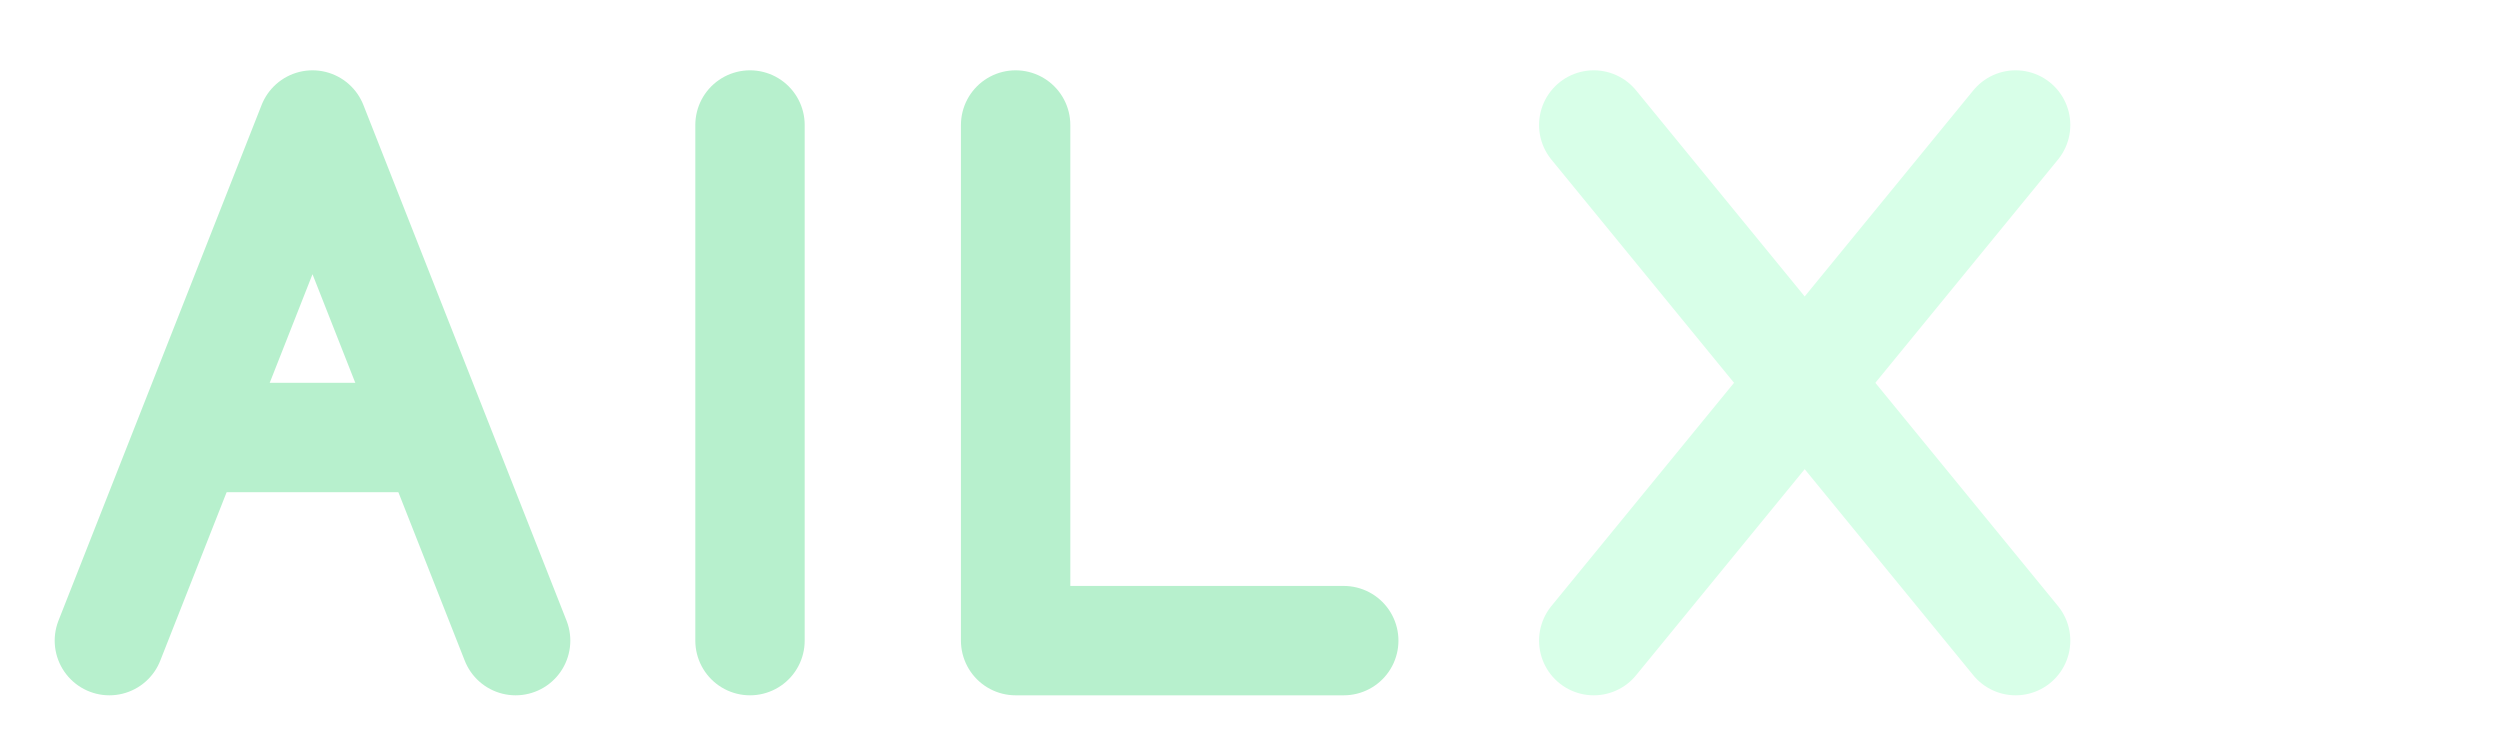
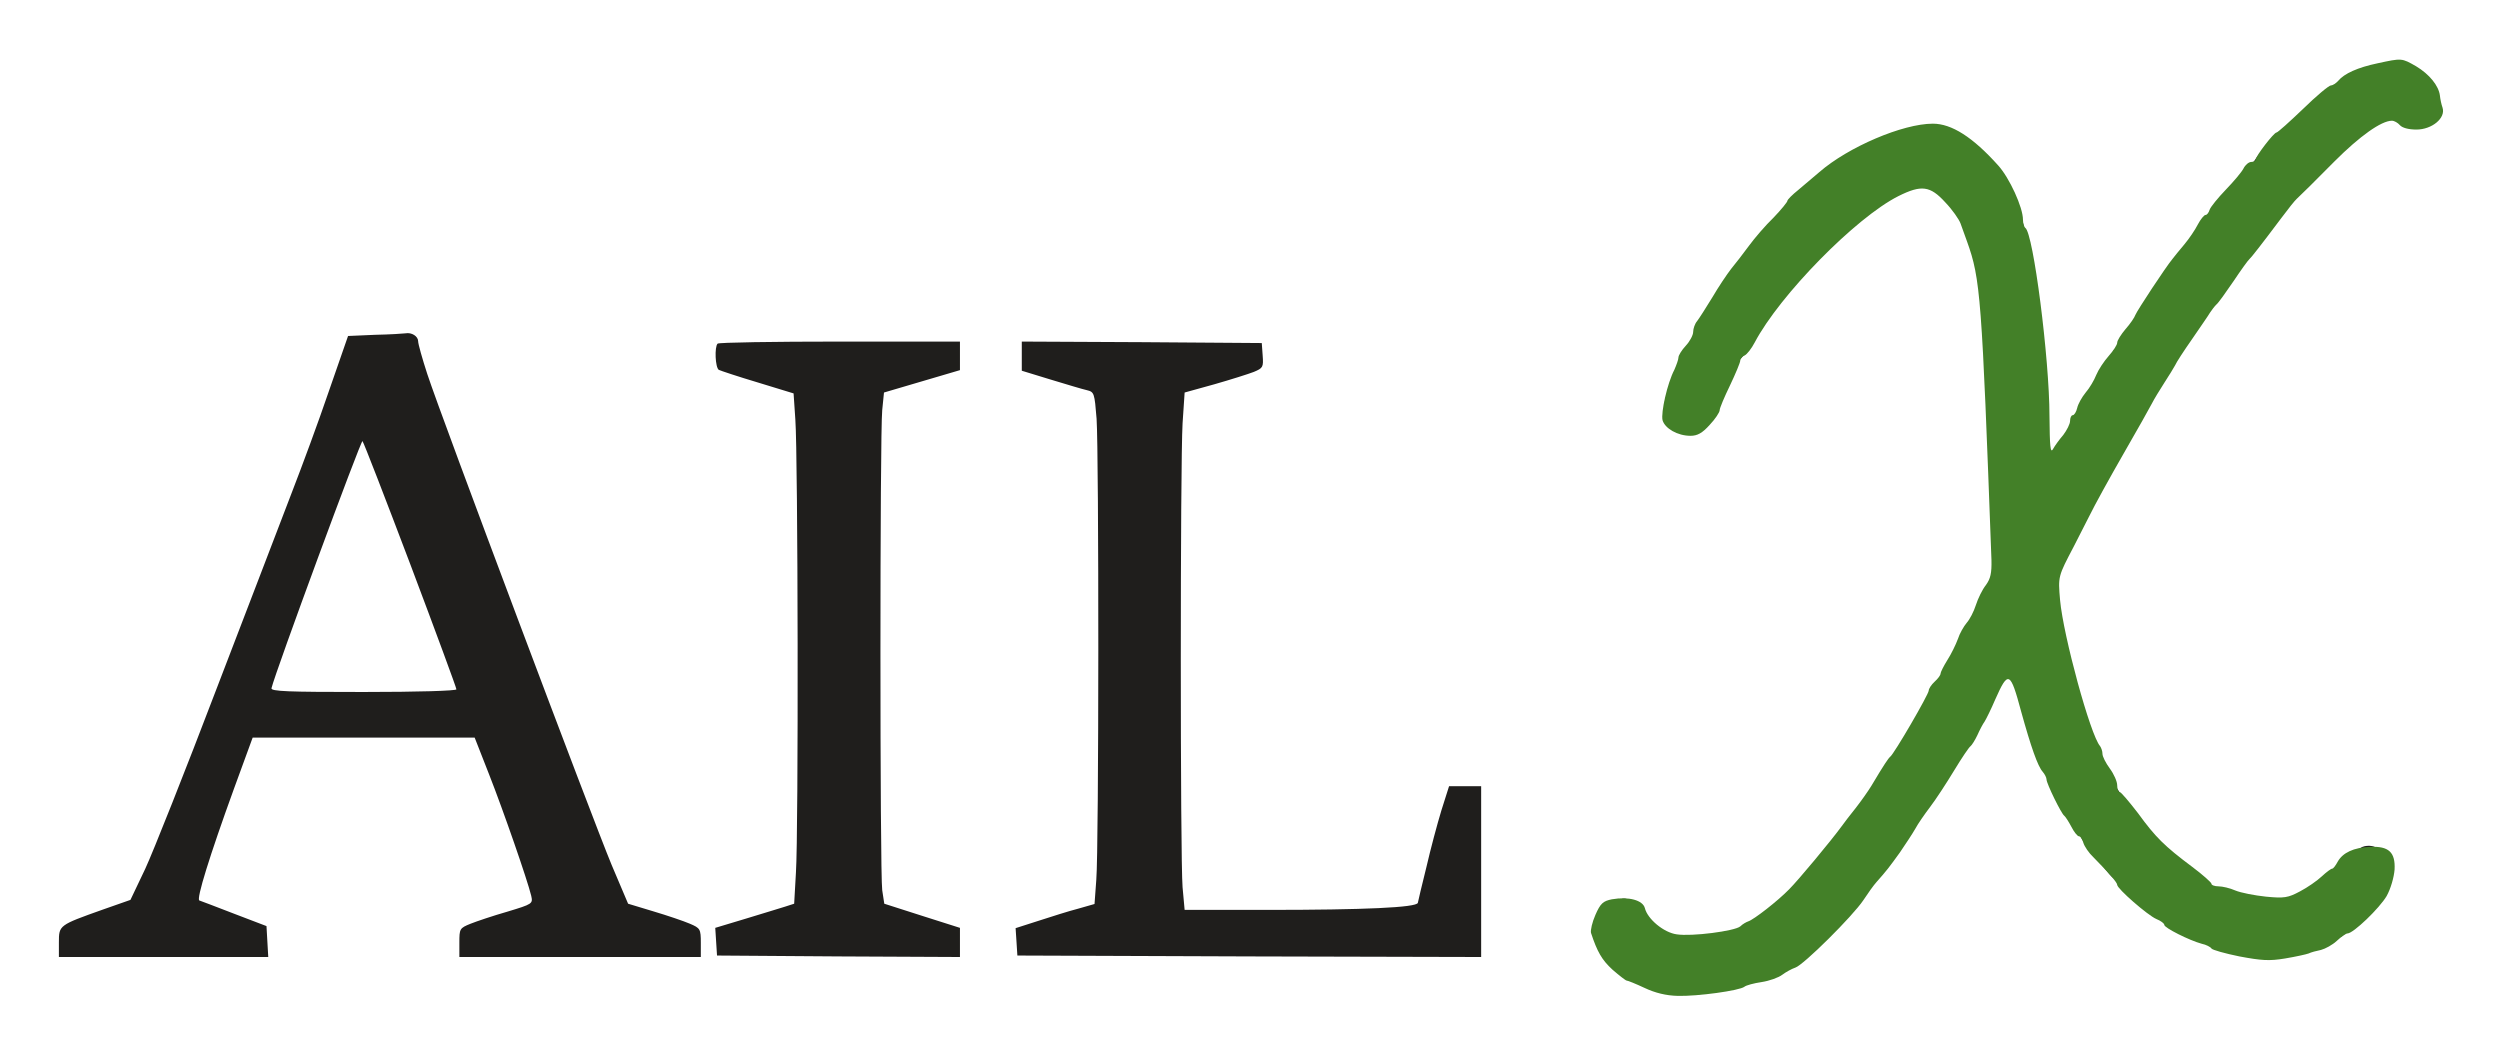
- <svg xmlns="http://www.w3.org/2000/svg" viewBox="0 0 320 96" fill="none" aria-label="AILX">
-   <g stroke="#b7f0cd" stroke-width="14" stroke-linecap="round" stroke-linejoin="round">
-     <path class="lg lg-a" d="M14 82 L40 16 L66 82" />
-     <path class="lg lg-a2" d="M26 56 L54 56" />
-     <path class="lg lg-i" d="M96 16 L96 82" />
-     <path class="lg lg-l" d="M130 16 L130 82 L172 82" />
-     <path class="lg lg-x1" stroke="#d8ffe8" d="M204 16 L258 82" />
-     <path class="lg lg-x2" stroke="#d8ffe8" d="M258 16 L204 82" />
+ <svg xmlns="http://www.w3.org/2000/svg" viewBox="1610 4350 8490 3580" role="img" aria-label="AILX">
+   <g transform="translate(0,12800) scale(1,-1)" fill="#1f1e1c" stroke="none">
+     <path d="M9657 8214 c-29 -9 -45 -19 -41 -25 4 -8 9 -7 14 1 5 7 17 10 31 5 19 -5 21 -4 9 4 -12 9 -10 11 13 11 15 0 27 5 27 10 0 6 -1 10 -2 9 -2 0 -25 -7 -51 -15z M9877 8115 c4 -16 6 -39 5 -50 -1 -16 1 -17 8 -5 14 22 12 43 -5 66 -14 18 -15 17 -8 -11z M9387 8030 c-32 -33 -54 -60 -50 -61 5 0 0 -4 -10 -7 -16 -7 -16 -9 -2 -27 8 -11 15 -15 14 -10 -3 24 2 36 13 29 6 -4 8 -3 5 4 -10 15 3 42 19 42 8 0 20 11 26 25 7 15 17 24 25 21 9 -4 11 -1 7 5 -4 6 0 15 7 20 7 4 11 10 8 13 -3 3 -31 -21 -62 -54z M9765 8051 l20 -10 -20 -1 c-16 -1 -14 -4 10 -14 31 -13 75 -10 75 5 0 5 -7 5 -17 2 -11 -4 -14 -3 -9 5 4 8 0 12 -11 12 -10 0 -29 3 -43 5 -22 5 -22 4 -5 -4z M8263 7973 c-21 -8 12 -34 33 -26 12 4 15 3 10 -5 -5 -8 -1 -10 10 -5 13 5 15 3 9 -7 -6 -9 -4 -11 5 -5 10 6 6 14 -16 32 -30 24 -32 24 -51 16z M7925 7948 c-41 -21 -83 -58 -67 -58 5 0 15 7 23 16 23 27 87 55 116 49 23 -4 25 -4 8 4 -28 14 -35 13 -80 -11z M9525 7927 c-36 -39 -67 -77 -62 -77 6 0 97 89 97 95 0 11 -16 2 -35 -18z M9273 7914 c-10 -15 -30 -40 -45 -55 -14 -16 -23 -29 -19 -29 4 0 16 9 26 20 10 11 22 17 26 14 5 -3 6 2 3 10 -3 9 -1 16 4 16 6 0 14 9 17 20 4 11 11 18 16 15 5 -4 9 -1 9 4 0 20 -19 12 -37 -15z M7709 7784 c-21 -23 -27 -33 -14 -27 11 6 29 9 40 8 16 -1 20 5 20 27 1 15 -2 28 -5 28 -3 0 -22 -16 -41 -36z M9173 7798 c-11 -13 -26 -34 -32 -48 l-12 -25 19 24 c11 14 21 19 23 12 2 -6 10 -1 18 11 13 21 13 22 -2 9 -22 -17 -22 -3 0 21 9 10 14 18 11 18 -2 0 -14 -10 -25 -22z M9380 7800 c-10 -6 -11 -10 -2 -10 20 0 14 -15 -23 -56 -19 -21 -35 -42 -35 -47 0 -4 22 17 50 49 27 31 47 61 44 65 -7 11 -15 11 -34 -1z M7933 7748 c-13 -6 -23 -14 -23 -19 0 -14 -65 -81 -87 -89 -12 -5 -27 -22 -35 -37 -7 -15 -20 -28 -28 -28 -8 0 -24 -18 -35 -40 -11 -22 -26 -39 -33 -37 -6 1 -12 -5 -12 -13 0 -24 13 -17 38 19 29 42 177 190 217 216 17 11 26 20 20 21 -5 0 -1 4 10 9 13 5 14 9 5 9 -8 0 -25 -5 -37 -11z M7651 7726 c-6 -8 -10 -20 -9 -27 2 -8 -3 -13 -9 -11 -7 1 -13 -2 -13 -8 0 -13 13 -13 27 1 6 6 9 18 6 27 -4 9 -2 13 4 9 6 -4 13 0 17 8 7 19 -8 20 -23 1z M8461 7735 c0 -5 6 -32 14 -60 8 -29 14 -39 14 -25 -1 24 -27 106 -28 85z M9094 7693 c-9 -15 -28 -39 -41 -53 -13 -14 -23 -28 -23 -32 0 -3 -7 -13 -15 -21 -13 -13 -13 -16 1 -27 12 -11 13 -10 9 2 -4 9 0 22 7 29 7 8 27 33 44 56 17 24 33 41 35 38 3 -2 5 5 5 15 0 25 0 25 -22 -7z M7564 7620 c-15 -22 -24 -43 -20 -47 4 -4 9 3 13 16 3 13 11 20 19 17 8 -3 11 0 7 10 -4 10 2 17 16 21 24 6 29 23 6 23 -8 0 -27 -18 -41 -40z M9227 7587 c-28 -34 -33 -47 -17 -47 6 0 9 6 8 13 -2 6 4 11 12 9 8 -2 12 0 7 4 -4 4 0 16 10 26 9 10 14 20 11 23 -2 2 -16 -10 -31 -28z M8976 7541 c-18 -20 -5 -24 21 -8 6 4 14 1 16 -5 4 -8 6 -9 6 -2 1 6 -5 17 -12 23 -11 8 -18 6 -31 -8z M7443 7449 c-18 -26 -29 -50 -24 -53 5 -3 14 8 21 24 7 16 17 28 24 27 6 -1 11 5 11 13 0 8 4 18 9 21 4 4 4 9 0 11 -5 3 -24 -16 -41 -43z M7632 7444 c-20 -19 -20 -23 -7 -34 14 -12 20 -7 16 14 -1 4 4 14 10 22 19 23 6 22 -19 -2z M9130 7439 c0 -5 -5 -7 -12 -3 -6 4 -8 3 -5 -3 4 -6 -2 -21 -13 -33 -11 -13 -20 -18 -20 -11 0 7 -4 9 -10 6 -6 -4 -5 -11 2 -19 10 -11 18 -6 40 22 26 32 35 52 23 52 -3 0 -5 -5 -5 -11z M8846 7338 c-13 -29 -27 -51 -31 -48 -5 3 -10 -2 -12 -10 -2 -9 -1 -10 3 -2 3 6 10 10 15 6 5 -3 14 6 21 20 6 14 15 26 19 26 5 0 5 7 2 17 -4 9 -2 14 3 10 5 -3 10 3 10 14 0 29 -5 24 -30 -33z M7357 7305 c-20 -42 -20 -45 -7 -45 6 0 9 3 8 8 -1 4 2 18 6 31 5 15 11 20 15 12 6 -9 11 -8 21 4 11 13 10 14 -5 9 -13 -5 -16 -4 -11 4 4 7 3 12 -2 12 -4 0 -16 -16 -25 -35z M7548 7305 c-10 -13 -18 -32 -19 -42 0 -10 -3 -13 -6 -5 -2 6 -9 12 -15 12 -7 0 -7 -5 1 -13 8 -11 6 -18 -8 -31 -11 -10 -17 -25 -14 -34 4 -10 2 -13 -5 -8 -8 5 -10 2 -5 -9 5 -13 7 -14 14 -3 5 7 9 19 9 26 0 6 9 21 20 32 11 11 20 28 20 39 0 10 10 25 22 33 12 8 17 17 12 20 -5 3 -17 -5 -26 -17z M2884 7313 l-92 -4 -65 -187 c-35 -103 -92 -257 -125 -342 -33 -85 -147 -385 -255 -665 -107 -281 -217 -558 -244 -616 l-50 -105 -94 -33 c-149 -53 -149 -53 -149 -111 l0 -50 356 0 355 0 -3 52 -3 53 -110 42 c-60 23 -114 44 -118 45 -11 4 35 152 117 378 l64 175 377 0 377 0 49 -125 c48 -122 130 -358 143 -412 6 -27 5 -28 -81 -54 -49 -14 -105 -33 -125 -41 -37 -15 -38 -17 -38 -64 l0 -49 410 0 410 0 0 48 c0 47 -2 50 -37 65 -21 9 -77 28 -124 42 l-86 26 -56 132 c-63 151 -579 1523 -626 1667 -17 52 -31 102 -31 111 0 17 -22 31 -43 27 -7 -1 -53 -4 -103 -5z m120 -781 c86 -228 156 -418 156 -423 0 -5 -130 -9 -316 -9 -257 0 -315 2 -312 13 13 55 304 844 309 839 4 -4 77 -193 163 -420z M9032 7295 c-12 -14 -22 -30 -22 -36 0 -7 -6 -7 -17 2 -11 9 -14 10 -9 2 4 -7 2 -22 -4 -33 -9 -16 -8 -18 5 -14 8 3 12 10 9 15 -3 5 -1 9 4 9 5 0 21 18 36 40 30 46 29 51 -2 15z M4047 7283 c-11 -11 -8 -81 4 -89 6 -3 66 -23 133 -43 l121 -37 6 -89 c9 -120 11 -1403 2 -1538 l-6 -106 -31 -10 c-17 -5 -77 -24 -134 -41 l-103 -31 3 -47 3 -47 413 -3 412 -2 0 50 0 49 -129 41 -128 41 -7 46 c-8 59 -8 1551 0 1630 l6 60 129 38 129 38 0 48 0 49 -408 0 c-225 0 -412 -3 -415 -7z M5080 7241 l0 -50 98 -30 c53 -16 109 -33 123 -36 25 -6 26 -10 33 -97 8 -118 8 -1458 -1 -1566 l-6 -82 -56 -16 c-31 -8 -91 -27 -134 -41 l-78 -25 3 -46 3 -47 788 -3 787 -2 0 290 0 290 -55 0 -54 0 -26 -82 c-14 -46 -37 -132 -51 -193 -15 -60 -28 -115 -29 -121 -4 -16 -182 -24 -511 -24 l-281 0 -7 77 c-8 99 -8 1438 0 1575 l7 105 101 28 c56 16 116 35 134 42 31 13 33 16 30 56 l-3 42 -407 3 -408 2 0 -49z M8787 7243 c3 -10 3 -15 -2 -11 -9 9 -74 -93 -67 -106 3 -5 10 4 17 20 7 16 24 42 39 57 26 28 34 57 16 57 -5 0 -7 -8 -3 -17z M7300 7183 c-14 -32 -25 -60 -26 -63 0 -3 -4 -12 -7 -20 -4 -8 -5 -28 -3 -45 3 -16 5 -33 5 -37 1 -3 16 -16 34 -27 41 -25 83 -17 105 19 13 22 13 23 -1 7 -21 -25 -69 -37 -90 -22 -9 6 -14 15 -10 19 4 4 -1 4 -11 0 -14 -5 -17 -4 -12 4 4 7 3 12 -2 12 -8 0 -8 39 1 80 4 22 31 80 37 80 3 0 6 11 6 25 1 14 1 25 0 25 -1 0 -13 -26 -26 -57z M8939 7160 c-19 -22 -31 -40 -25 -40 5 0 2 -6 -9 -13 -11 -9 -14 -16 -8 -20 6 -4 27 20 46 53 20 33 35 60 34 60 -1 0 -18 -18 -38 -40z M8360 7105 c0 -38 2 -66 5 -63 8 8 8 118 1 125 -3 4 -6 -24 -6 -62z M7452 7113 c-16 -60 -11 -64 10 -7 8 24 13 46 9 49 -4 2 -13 -17 -19 -42z M8554 7025 c0 -55 1 -76 3 -47 2 29 2 74 0 100 -2 26 -3 2 -3 -53z M8610 6955 c5 -21 0 -36 -10 -30 -6 4 -7 -1 -3 -11 4 -12 3 -15 -5 -10 -7 4 -12 1 -12 -10 0 -13 3 -14 13 -5 8 6 18 7 22 3 5 -4 5 -1 1 6 -4 7 -2 20 5 28 10 12 10 17 0 27 -7 7 -12 8 -11 2z M8757 6862 c-10 -10 -17 -30 -17 -44 0 -14 -10 -38 -22 -53 -12 -15 -16 -26 -10 -24 7 2 24 24 39 48 14 24 20 40 13 36 -10 -6 -12 -4 -7 9 4 10 7 21 7 24 0 4 5 0 10 -8 7 -12 9 -10 7 8 -2 26 0 26 -20 4z M8661 6658 c-1 -9 -5 -18 -9 -20 -5 -1 -12 -16 -15 -33 -7 -28 -6 -27 14 8 11 21 18 44 15 50 -2 7 -5 5 -5 -5z M8384 6498 c-22 -34 -32 -58 -24 -58 11 0 44 60 37 67 -3 2 -9 -2 -13 -9z M8588 6319 c6 -7 12 -23 12 -36 0 -13 5 -23 11 -23 7 0 9 9 5 23 -3 12 -6 25 -6 28 0 4 -8 10 -17 14 -15 5 -16 4 -5 -6z M8262 6253 c-7 -3 -22 -24 -33 -46 -12 -23 -17 -37 -12 -32 14 15 64 85 61 84 -2 0 -9 -3 -16 -6z M8401 6153 c-7 -16 -19 -39 -27 -53 -7 -14 -21 -41 -31 -60 -10 -19 -25 -40 -33 -47 -8 -6 -12 -15 -7 -19 4 -4 7 -1 7 7 0 12 2 12 9 0 7 -11 12 -4 21 27 6 23 15 42 20 42 6 0 9 3 8 8 -2 4 11 28 29 53 18 26 28 50 24 57 -5 8 -12 3 -20 -15z M8182 6119 c-17 -29 -19 -37 -7 -33 8 4 18 17 21 30 3 13 10 21 15 18 5 -3 9 -1 9 5 0 25 -17 16 -38 -20z M8660 6068 c0 -7 33 -97 49 -133 5 -11 12 -35 15 -53 3 -19 15 -45 26 -59 11 -14 20 -34 20 -45 0 -11 4 -17 9 -14 16 10 43 -42 32 -62 -7 -14 -6 -19 4 -19 7 0 11 6 8 14 -3 7 0 13 6 13 6 0 13 -11 17 -25 3 -14 15 -30 26 -36 12 -6 17 -17 14 -26 -5 -11 -2 -13 9 -9 11 4 19 -3 25 -19 10 -26 20 -33 20 -15 0 6 -17 29 -38 53 -21 23 -47 55 -57 71 -48 71 -55 82 -67 106 -7 14 -20 31 -28 38 -8 8 -9 11 -3 7 9 -4 11 -1 7 9 -3 9 -11 13 -17 9 -6 -4 -8 0 -5 9 4 8 -2 32 -11 54 -10 21 -21 52 -25 68 -7 27 -36 79 -36 64z M8480 6032 c0 -7 4 -12 9 -12 5 0 9 -12 9 -26 0 -14 5 -31 12 -37 9 -9 11 -5 5 23 -7 35 -35 77 -35 52z M8059 5913 c-6 -15 -15 -34 -22 -41 -6 -8 -12 -21 -13 -30 -2 -8 -9 -19 -17 -24 -8 -4 -23 -20 -32 -35 -13 -20 -14 -24 -3 -16 8 7 19 9 23 5 5 -4 5 -1 1 6 -5 8 2 22 19 38 14 13 23 29 20 34 -3 6 0 10 8 10 16 0 27 21 27 51 0 13 4 18 12 13 7 -4 8 -3 4 4 -11 18 -15 15 -27 -15z M8545 5860 c4 -14 13 -36 21 -50 l13 -25 -3 26 c-1 14 -10 36 -20 50 l-18 24 7 -25z M8220 5841 c-8 -6 -18 -7 -23 -4 -5 3 -4 -4 2 -15 15 -29 -10 -36 -27 -8 -12 19 -13 19 -7 1 4 -11 9 -27 12 -36 2 -9 -7 -29 -21 -46 -14 -17 -26 -36 -26 -42 0 -6 -4 -11 -10 -11 -5 0 -10 -7 -10 -15 0 -8 -4 -15 -9 -15 -5 0 -12 -7 -15 -16 -13 -33 25 8 65 71 51 78 60 93 82 121 19 25 13 31 -13 15z M8636 5669 c3 -5 10 -7 15 -3 6 3 10 0 8 -7 -3 -28 1 -40 13 -33 7 5 9 2 5 -8 -3 -10 5 -25 21 -39 14 -13 20 -16 13 -6 -8 9 -11 20 -8 23 8 9 -42 78 -58 80 -8 1 -13 -2 -9 -7z M7820 5572 c0 -4 -23 -34 -51 -66 -34 -37 -48 -61 -42 -67 6 -6 15 -4 24 7 9 12 10 15 2 10 -24 -14 -13 4 22 40 19 19 35 29 35 22 0 -8 5 -6 11 5 5 9 7 22 4 27 -3 6 -1 10 4 10 6 0 11 5 11 10 0 6 -4 10 -10 10 -5 0 -10 -4 -10 -8z M9633 5574 c-22 -10 -14 -20 15 -19 15 0 29 5 32 10 5 11 -28 17 -47 9z M9545 5506 c-38 -37 -43 -45 -20 -32 28 17 82 74 74 79 -2 2 -26 -20 -54 -47z M9700 5552 c0 -7 5 -12 10 -12 6 0 10 -5 10 -11 0 -5 -5 -7 -12 -3 -7 4 -8 3 -4 -5 4 -6 12 -8 18 -5 8 5 9 1 5 -10 -4 -10 -7 -30 -8 -44 0 -24 -1 -25 -9 -7 -6 17 -9 13 -15 -20 -4 -22 -17 -50 -28 -62 -11 -13 -18 -23 -14 -23 3 0 16 10 27 23 54 57 74 142 40 172 -12 11 -20 13 -20 7z M8750 5510 c39 -49 46 -54 46 -30 0 11 -2 17 -5 15 -7 -8 -41 27 -41 42 0 7 -7 13 -16 13 -12 0 -8 -10 16 -40z M9044 5472 c2 -10 13 -18 25 -18 33 -2 34 13 2 24 -25 9 -29 8 -27 -6z M7946 5456 c3 -13 1 -27 -5 -30 -6 -4 -11 -2 -11 5 0 7 -2 10 -5 7 -3 -3 -3 -13 1 -22 5 -14 10 -11 30 16 13 17 24 37 23 42 0 6 -3 5 -6 -1 -2 -7 -9 -13 -14 -13 -6 0 -7 5 -4 10 3 6 1 10 -5 10 -6 0 -8 -10 -4 -24z M9160 5421 c0 -6 6 -11 13 -12 6 0 21 -3 32 -5 11 -3 38 -7 60 -9 l40 -4 -40 9 c-22 5 -50 11 -63 14 -12 3 -27 8 -32 11 -6 3 -10 1 -10 -4z M7645 5376 c-17 -17 -41 -36 -55 -42 -21 -9 -21 -11 -6 -17 10 -4 15 -3 11 3 -3 6 -1 10 5 10 12 0 86 68 79 74 -2 2 -18 -11 -34 -28z M8868 5404 c-8 -8 55 -64 65 -57 4 2 -5 14 -20 26 -15 12 -31 25 -34 29 -3 5 -8 6 -11 2z M7087 5388 c-25 -9 -29 -28 -6 -28 6 0 8 4 5 8 -3 5 10 9 29 9 19 0 32 -3 30 -7 -2 -3 6 -6 17 -6 19 0 19 1 -2 18 -25 20 -33 21 -73 6z M7888 5365 c-13 -28 -34 -35 -23 -7 4 13 3 14 -5 6 -13 -13 -21 -66 -9 -59 18 12 70 85 60 85 -6 0 -17 -11 -23 -25z M8960 5320 c14 -11 29 -20 34 -20 5 0 17 -6 25 -14 9 -7 27 -17 41 -20 22 -6 21 -4 -6 11 -17 10 -46 28 -65 40 -42 28 -63 30 -29 3z M7196 5317 c3 -9 10 -17 16 -17 5 0 6 -5 2 -12 -4 -7 -3 -8 4 -4 6 4 25 0 41 -9 17 -8 34 -15 38 -15 4 1 -10 10 -32 22 -22 11 -48 27 -58 36 -16 15 -17 14 -11 -1z M9570 5291 c0 -8 -8 -11 -20 -8 -11 3 -20 1 -20 -4 0 -9 -56 -42 -80 -46 -77 -13 -131 -28 -113 -31 12 -2 41 2 65 9 24 7 47 12 51 10 5 -1 23 7 41 19 18 11 37 16 41 12 5 -4 4 -1 0 7 -6 11 -4 13 8 8 16 -6 45 19 33 30 -3 3 -6 1 -6 -6z M7782 5268 c-7 -7 -12 -18 -12 -26 0 -7 -4 -11 -9 -8 -5 4 -18 -5 -28 -20 -10 -14 -25 -26 -33 -28 -33 -6 -68 -25 -73 -40 -4 -10 -1 -13 9 -9 7 3 14 8 14 12 0 4 15 12 33 19 39 14 149 111 127 112 -9 0 -21 -5 -28 -12z M7335 5250 c-46 -6 -44 -7 29 -8 44 -1 77 0 75 2 -11 9 -59 12 -104 6z M7088 5170 c18 -17 38 -30 45 -29 6 0 2 5 -10 11 -13 6 -23 17 -23 23 0 7 -7 16 -16 19 -30 11 -29 5 4 -24z M7190 5109 c14 -6 34 -16 45 -22 27 -15 168 -21 160 -7 -4 7 -25 9 -53 5 -35 -4 -42 -3 -27 5 15 7 12 8 -16 4 -20 -3 -45 -2 -55 4 -11 5 -32 12 -49 15 -29 6 -29 6 -5 -4z" />
+   </g>
+   <g transform="translate(0,12800) scale(1,-1)" fill="#438028" stroke="none">
+     <path d="M9684 8235 c-67 -14 -113 -35 -133 -59 -8 -9 -19 -16 -25 -16 -7 0 -50 -36 -95 -80 -46 -44 -86 -80 -90 -80 -9 0 -71 -81 -71 -92 0 -4 -7 -8 -15 -8 -8 0 -20 -10 -26 -22 -6 -12 -33 -44 -60 -72 -27 -28 -52 -59 -55 -68 -3 -10 -9 -18 -14 -18 -5 0 -17 -15 -26 -32 -9 -18 -30 -49 -46 -68 -16 -19 -34 -41 -40 -49 -24 -29 -120 -175 -126 -190 -3 -9 -18 -31 -34 -49 -15 -18 -28 -38 -28 -46 0 -7 -13 -27 -29 -45 -16 -18 -35 -47 -42 -64 -7 -18 -23 -45 -36 -60 -13 -16 -26 -39 -29 -53 -3 -13 -10 -24 -15 -24 -5 0 -9 -9 -9 -19 0 -11 -11 -32 -23 -48 -13 -15 -29 -37 -35 -48 -9 -16 -11 9 -12 112 0 195 -55 622 -82 639 -4 3 -8 16 -8 28 0 42 -46 142 -84 184 -86 96 -158 142 -222 142 -102 0 -287 -79 -385 -164 -20 -17 -52 -44 -72 -61 -20 -16 -37 -33 -37 -37 0 -4 -21 -30 -47 -57 -27 -26 -64 -69 -83 -95 -19 -26 -47 -62 -61 -79 -14 -18 -43 -61 -64 -97 -22 -36 -45 -72 -52 -81 -7 -8 -13 -25 -13 -36 0 -11 -11 -32 -25 -47 -14 -15 -25 -33 -25 -40 0 -7 -7 -26 -14 -42 -24 -46 -46 -145 -40 -171 8 -28 51 -53 95 -53 23 0 40 9 65 37 19 20 34 43 34 50 0 7 16 45 35 84 19 40 35 78 35 85 0 6 7 14 15 17 8 4 23 23 34 44 85 161 343 424 488 497 78 39 108 35 159 -21 24 -25 47 -58 52 -72 5 -14 15 -42 22 -61 46 -128 50 -188 83 -1082 1 -44 -3 -63 -19 -85 -12 -15 -27 -46 -34 -68 -7 -22 -21 -49 -31 -60 -10 -12 -24 -36 -30 -55 -7 -19 -23 -52 -36 -72 -13 -21 -23 -41 -23 -46 0 -5 -9 -17 -20 -27 -11 -10 -20 -24 -20 -30 0 -13 -118 -216 -131 -225 -6 -5 -20 -25 -64 -99 -11 -18 -35 -52 -53 -75 -18 -22 -39 -50 -47 -61 -38 -52 -148 -184 -179 -215 -39 -40 -120 -103 -139 -109 -6 -2 -19 -9 -27 -17 -19 -16 -165 -35 -216 -27 -44 6 -99 52 -108 89 -7 27 -55 40 -112 30 -30 -6 -39 -14 -56 -53 -11 -25 -17 -52 -15 -61 21 -64 37 -92 73 -125 23 -20 45 -37 48 -37 4 0 31 -11 61 -25 36 -17 73 -26 112 -27 67 -2 211 18 227 31 6 5 32 12 59 16 26 4 57 15 70 25 12 9 32 20 44 24 28 9 195 175 231 229 15 23 35 51 45 62 33 37 43 50 79 100 19 28 43 64 52 80 9 17 32 50 51 75 19 25 55 80 81 123 26 43 51 80 56 83 4 3 15 20 23 37 8 18 19 39 25 47 5 8 22 42 36 75 44 99 51 96 88 -42 33 -119 56 -185 73 -204 7 -8 13 -20 13 -26 0 -14 50 -116 60 -123 4 -3 15 -20 24 -37 9 -18 21 -33 26 -33 5 0 12 -10 15 -22 4 -13 19 -35 34 -49 54 -55 81 -86 81 -94 0 -13 103 -103 133 -116 15 -6 27 -15 27 -20 0 -10 86 -53 127 -64 15 -3 30 -11 33 -16 3 -5 46 -17 95 -27 75 -14 101 -16 155 -7 36 6 72 14 80 17 8 4 27 9 42 12 15 4 39 17 54 31 15 14 31 25 36 25 20 0 109 86 133 127 14 25 25 64 27 90 3 59 -20 80 -83 77 -56 -2 -93 -20 -110 -50 -7 -13 -15 -24 -19 -24 -4 0 -20 -12 -35 -26 -16 -15 -49 -38 -74 -51 -41 -22 -54 -24 -116 -18 -38 4 -85 13 -104 21 -18 8 -44 14 -57 14 -13 0 -24 4 -24 9 0 4 -29 30 -65 57 -95 71 -125 101 -184 182 -30 39 -58 72 -62 72 -5 0 -9 10 -9 23 0 13 -11 38 -25 57 -14 19 -25 41 -25 50 0 9 -4 20 -8 26 -33 37 -125 375 -136 496 -7 81 -7 80 47 183 9 17 32 62 51 100 19 39 72 135 118 215 46 80 89 156 96 170 7 14 26 45 42 70 16 25 33 52 37 60 3 8 29 48 57 88 28 41 56 81 61 90 6 9 15 21 21 27 7 5 33 42 59 80 26 39 50 72 54 75 6 5 39 47 108 139 23 31 47 61 53 66 12 11 65 63 128 127 86 86 159 138 195 138 8 0 20 -7 27 -15 8 -9 29 -15 56 -15 53 0 100 39 89 74 -4 11 -8 30 -9 41 -4 34 -36 73 -81 100 -49 28 -48 28 -131 10z" />
  </g>
</svg>
